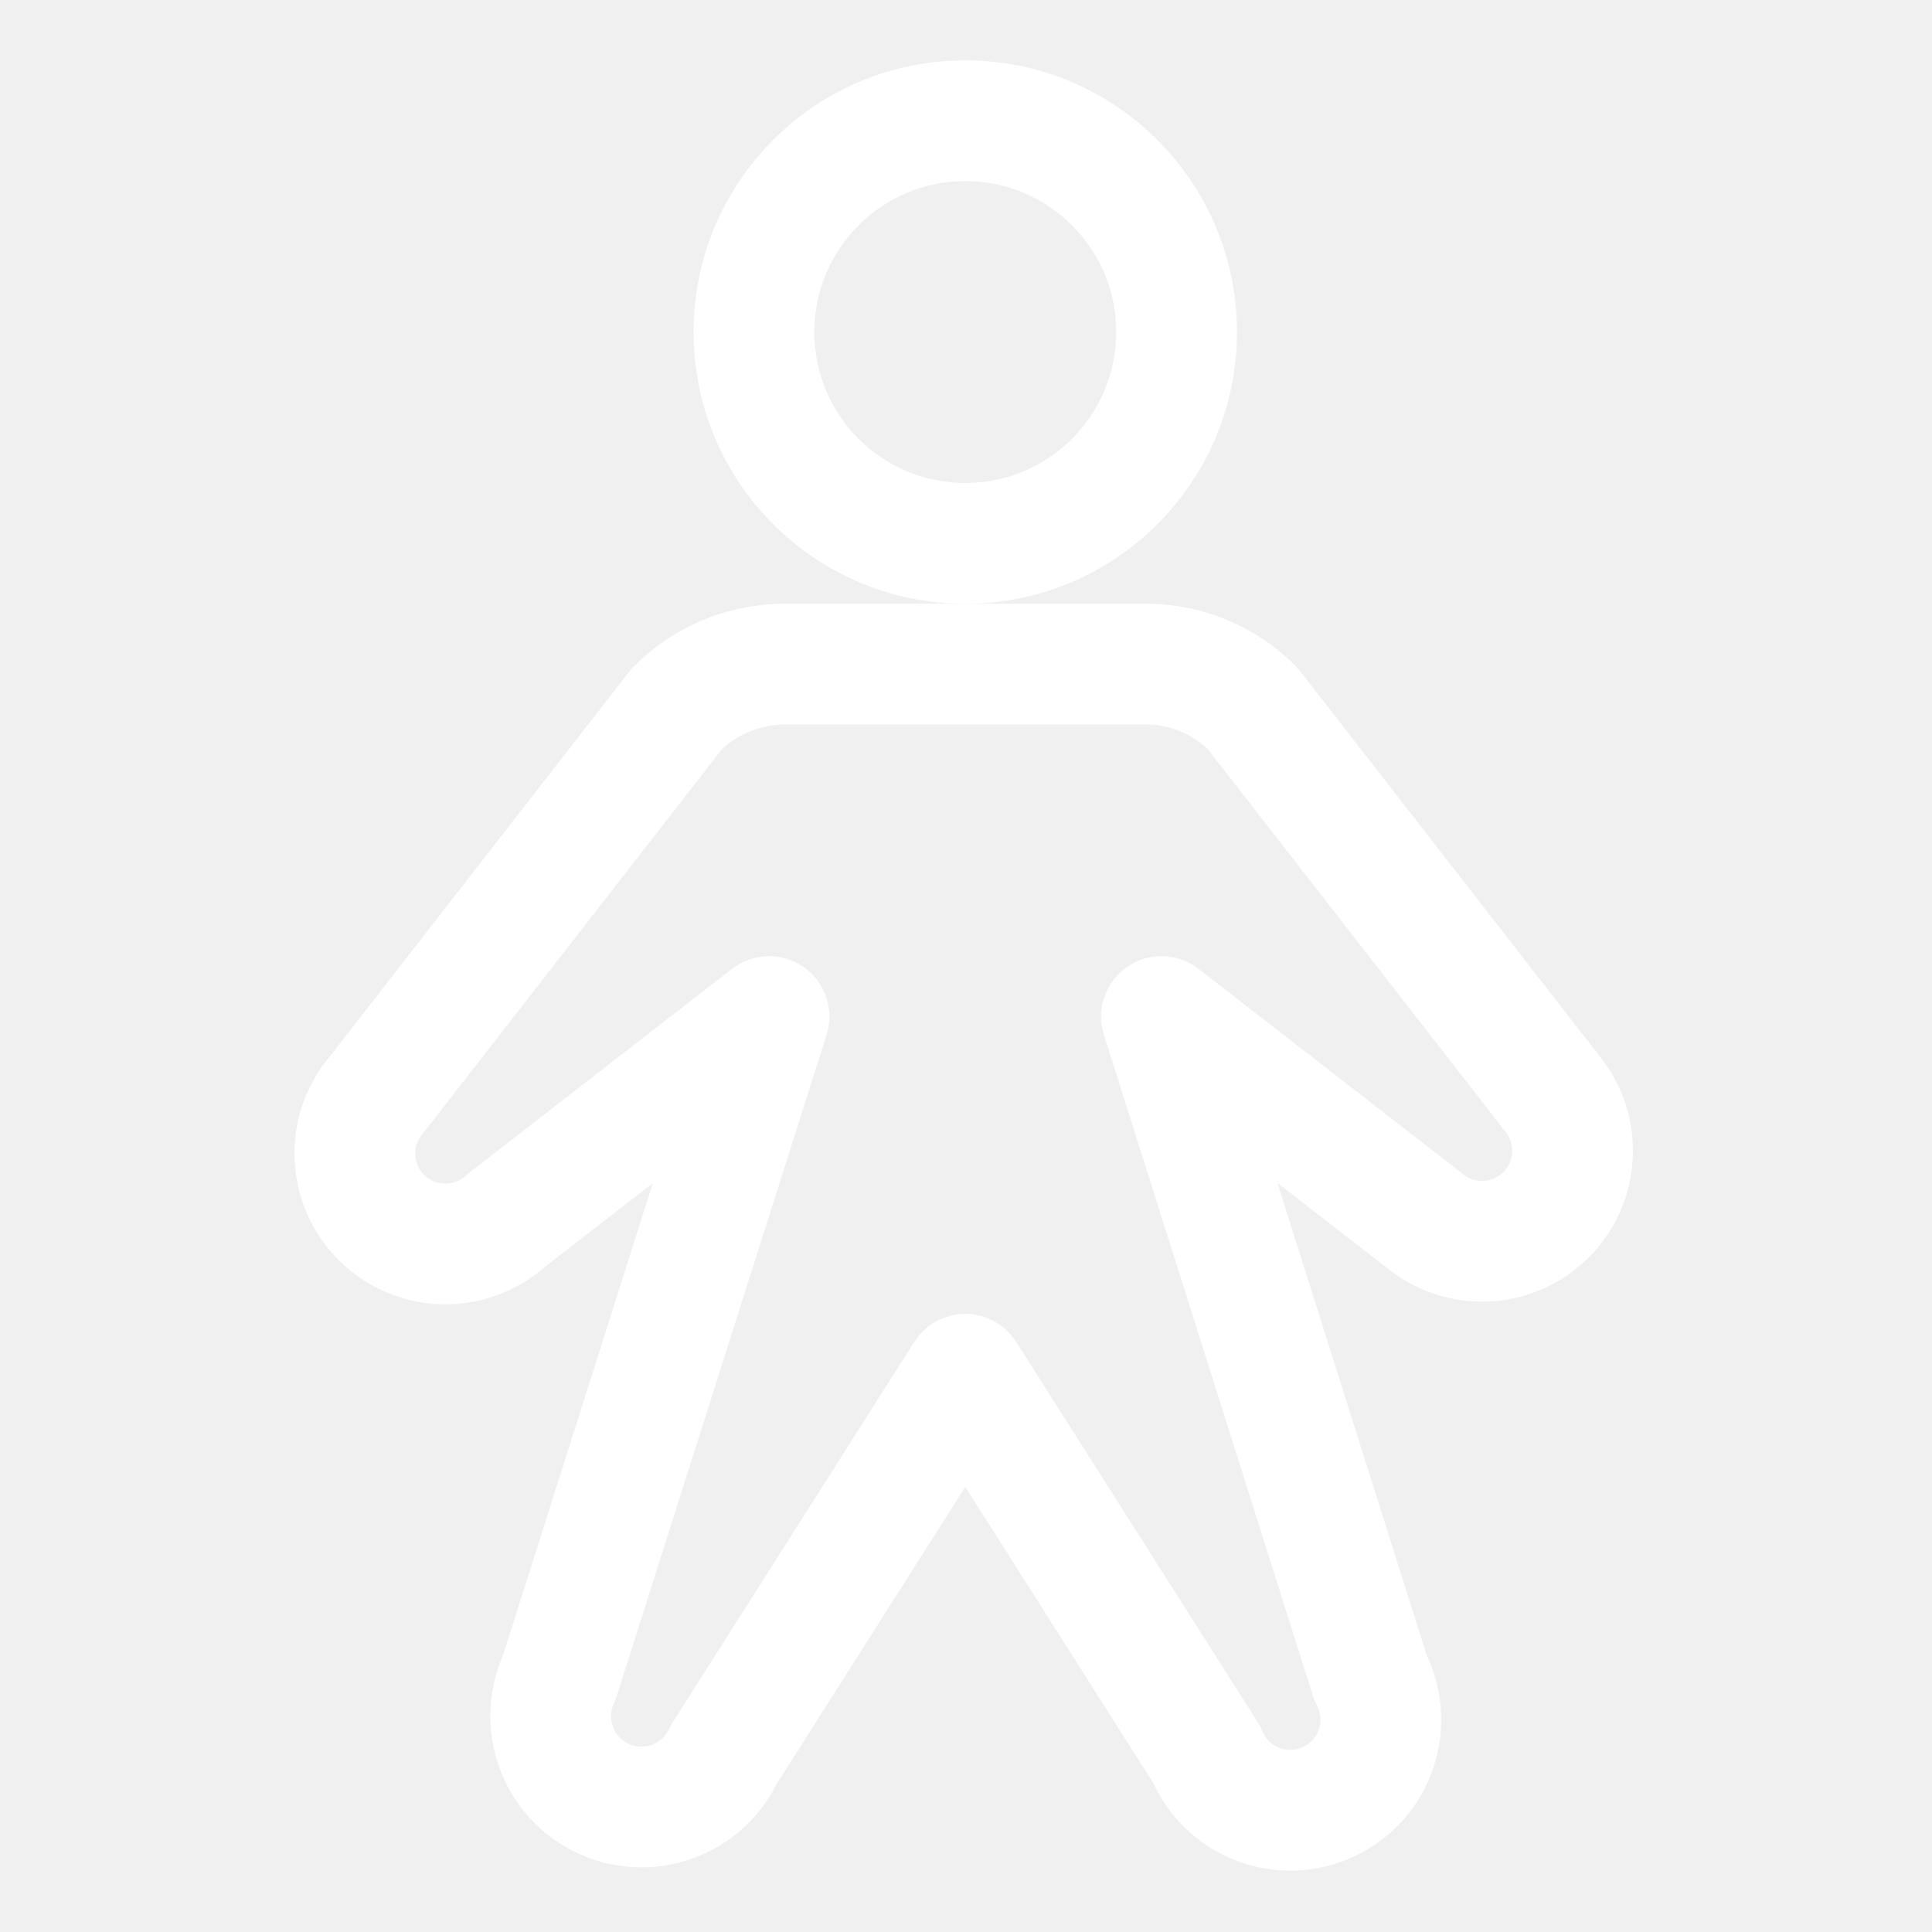
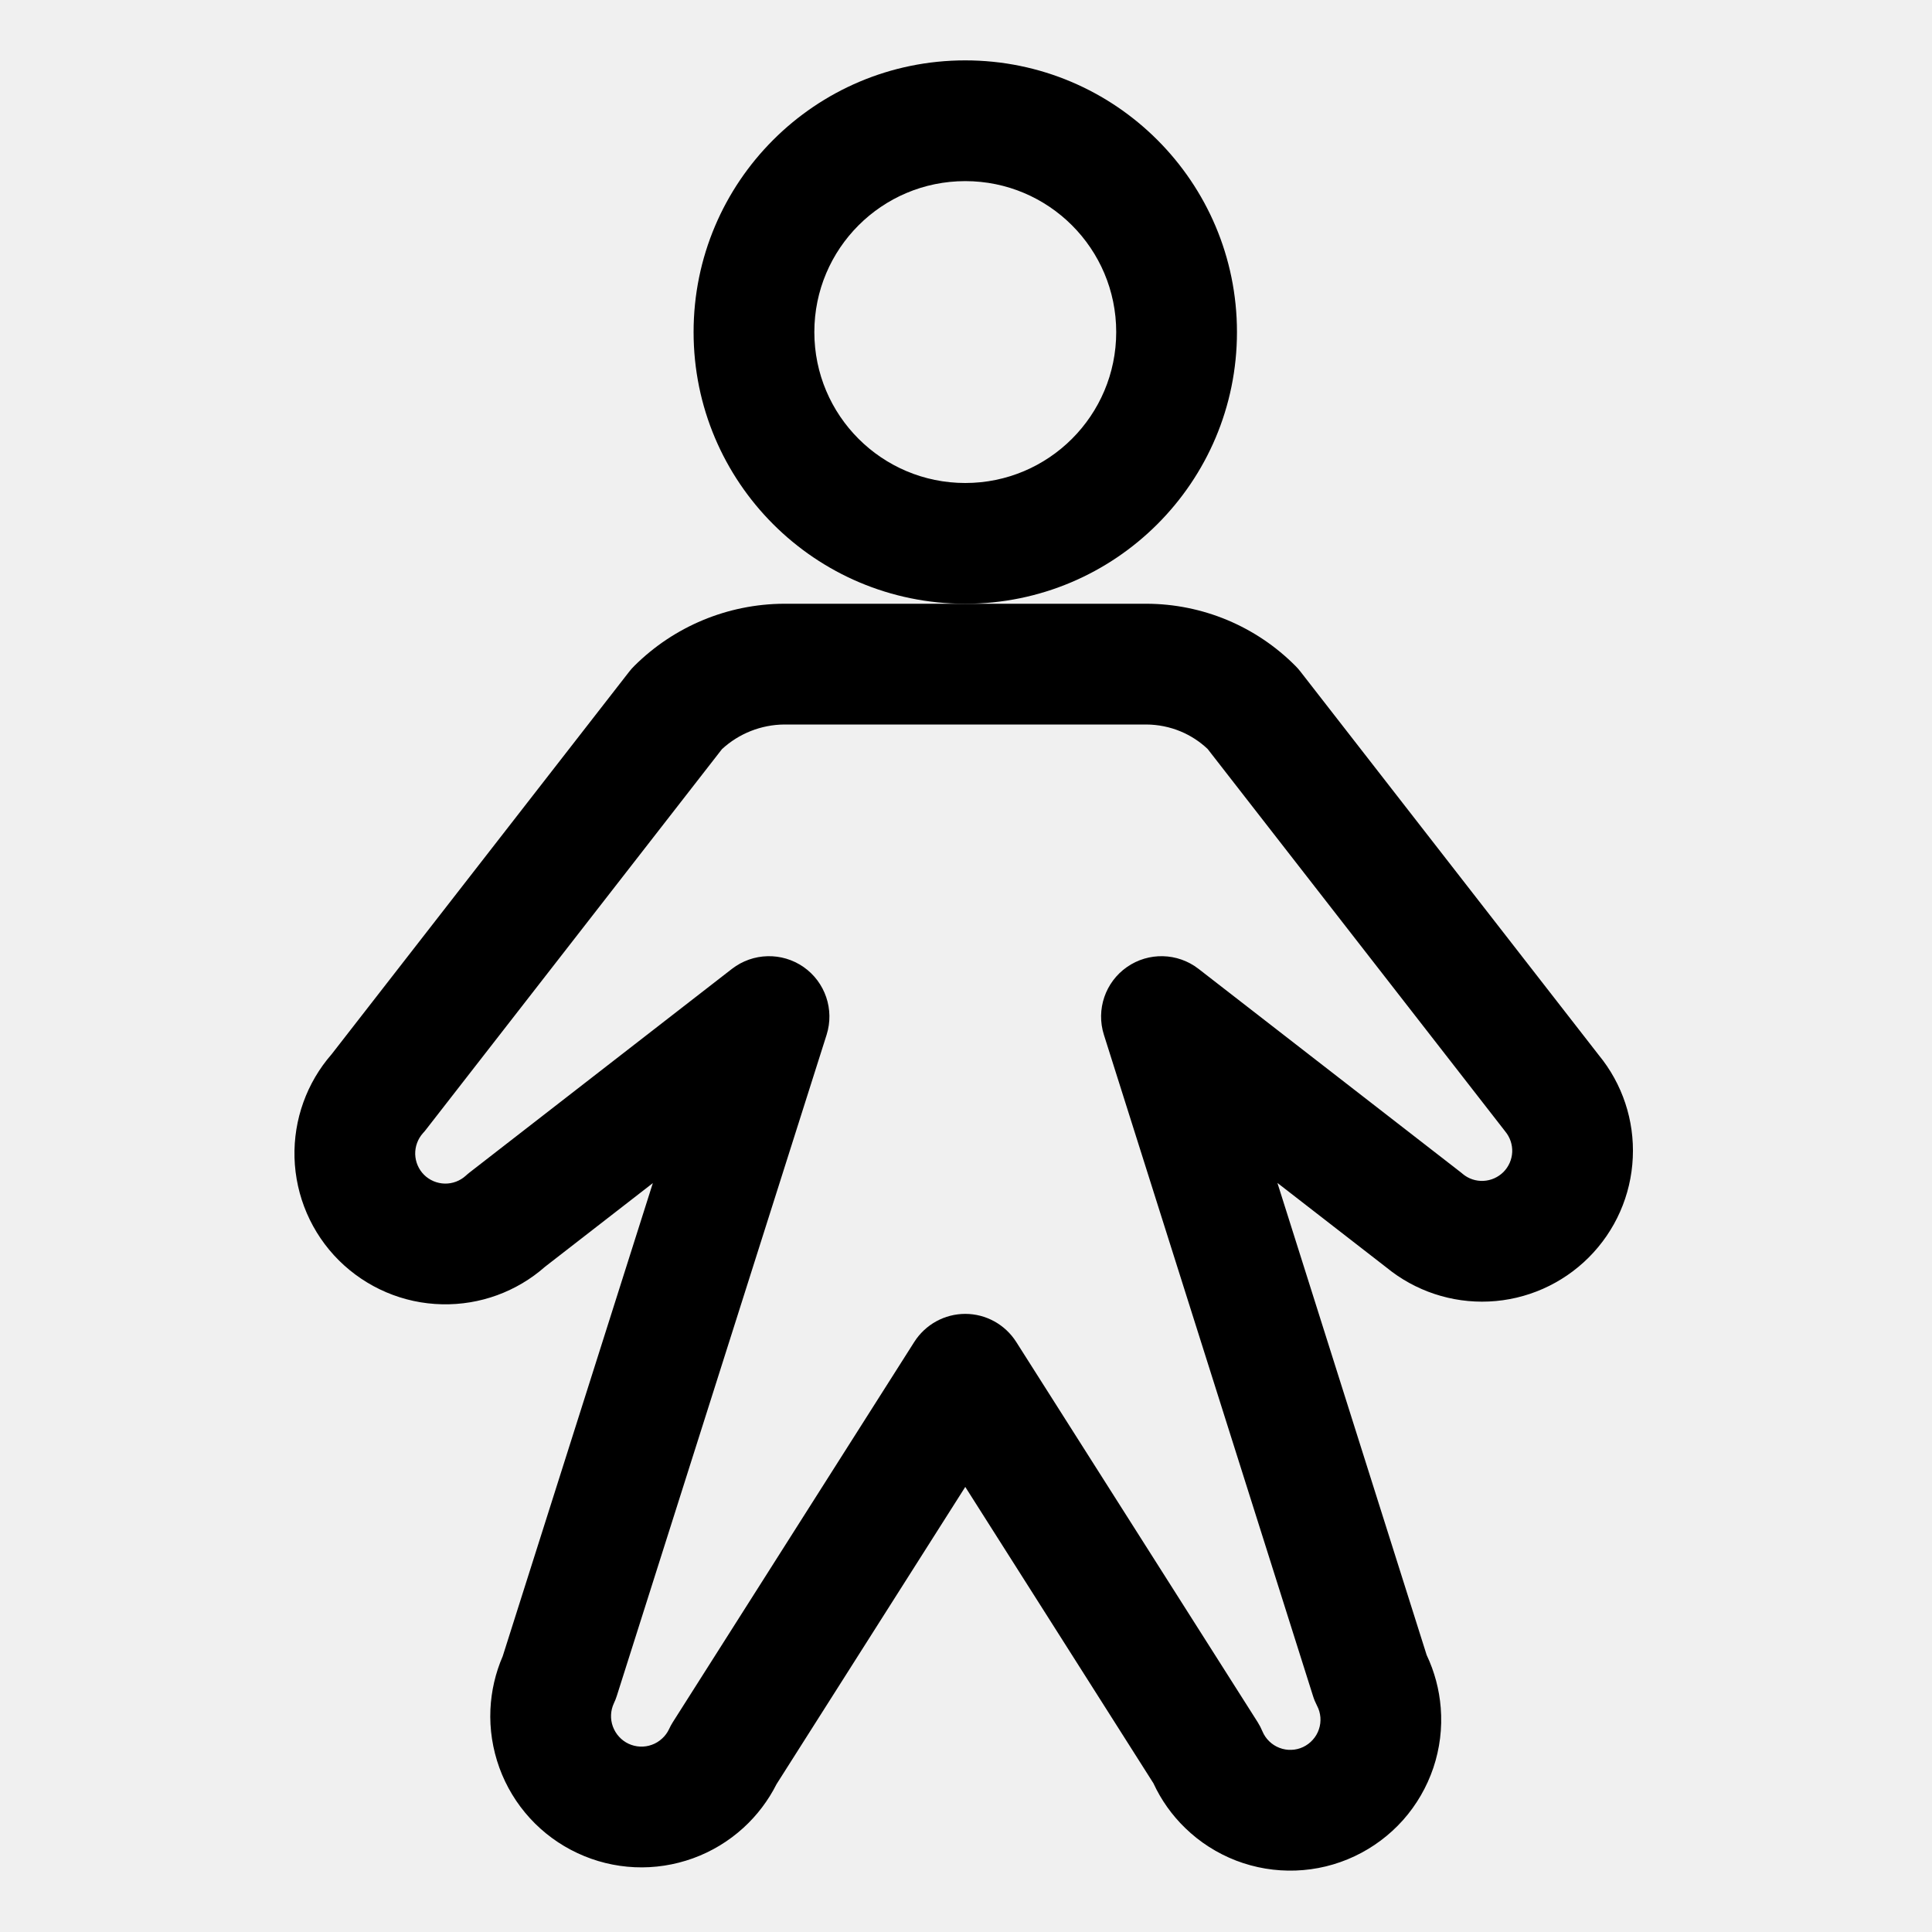
- <svg xmlns="http://www.w3.org/2000/svg" width="32" height="32" viewBox="0 0 32 32" fill="none">
-   <path fill-rule="evenodd" clip-rule="evenodd" d="M15.988 3C14.607 3 13.488 4.119 13.488 5.5C13.488 6.881 14.607 8 15.988 8C17.368 8 18.488 6.881 18.488 5.5C18.488 4.119 17.368 3 15.988 3ZM11.488 5.5C11.488 3.015 13.502 1 15.988 1C18.473 1 20.488 3.015 20.488 5.5C20.488 7.985 18.473 10 15.988 10C13.502 10 11.488 7.985 11.488 5.5Z" fill="white" />
-   <path fill-rule="evenodd" clip-rule="evenodd" d="M12.988 10H18.99C19.449 10.001 19.904 10.093 20.328 10.27C20.753 10.448 21.137 10.707 21.461 11.034C21.489 11.062 21.515 11.092 21.539 11.123L26.48 17.475C26.872 17.952 27.073 18.557 27.044 19.174C27.016 19.797 26.756 20.386 26.315 20.827C25.874 21.268 25.284 21.529 24.661 21.557C24.045 21.585 23.44 21.384 22.963 20.993L21.158 19.593L23.63 27.413C23.76 27.687 23.839 27.983 23.863 28.286C23.89 28.622 23.848 28.961 23.741 29.28C23.633 29.6 23.462 29.895 23.238 30.147C23.013 30.399 22.74 30.602 22.435 30.746C22.129 30.89 21.798 30.97 21.461 30.982C21.124 30.994 20.788 30.938 20.473 30.817C20.158 30.695 19.871 30.512 19.629 30.276C19.41 30.064 19.232 29.813 19.104 29.536L15.988 24.628L12.862 29.551C12.725 29.823 12.539 30.068 12.315 30.273C12.072 30.495 11.788 30.667 11.479 30.779C11.169 30.891 10.841 30.942 10.512 30.927C10.184 30.912 9.862 30.833 9.564 30.693C9.266 30.554 8.998 30.357 8.776 30.114C8.555 29.872 8.383 29.588 8.271 29.279C8.159 28.969 8.108 28.641 8.123 28.312C8.137 28.009 8.206 27.71 8.327 27.431L10.813 19.596L9.028 20.981C8.558 21.395 7.95 21.617 7.323 21.603C6.681 21.59 6.07 21.329 5.614 20.877C5.159 20.424 4.896 19.814 4.878 19.173C4.861 18.545 5.08 17.934 5.493 17.461L10.423 11.123C10.449 11.09 10.477 11.058 10.508 11.028C11.166 10.374 12.054 10.005 12.982 10L12.988 10ZM12.991 12C12.607 12.003 12.239 12.149 11.958 12.408L7.052 18.714C7.037 18.733 7.022 18.752 7.005 18.769C6.92 18.865 6.874 18.989 6.877 19.118C6.881 19.246 6.933 19.368 7.024 19.459C7.115 19.549 7.238 19.601 7.366 19.604C7.494 19.607 7.619 19.56 7.714 19.474C7.733 19.456 7.754 19.439 7.775 19.422L12.124 16.047C12.47 15.779 12.951 15.767 13.31 16.017C13.669 16.268 13.823 16.723 13.691 17.14L10.216 28.09C10.203 28.131 10.187 28.172 10.168 28.211C10.14 28.271 10.124 28.336 10.121 28.402C10.118 28.468 10.128 28.535 10.151 28.597C10.174 28.659 10.208 28.716 10.253 28.765C10.297 28.814 10.351 28.854 10.411 28.882C10.471 28.91 10.536 28.926 10.602 28.929C10.668 28.932 10.735 28.922 10.797 28.899C10.859 28.877 10.916 28.842 10.965 28.797C11.014 28.753 11.054 28.699 11.082 28.639C11.1 28.6 11.12 28.562 11.143 28.526L15.143 22.227C15.327 21.938 15.645 21.762 15.988 21.762C16.33 21.762 16.648 21.938 16.832 22.227L20.832 28.526C20.862 28.574 20.888 28.624 20.91 28.677C20.936 28.739 20.974 28.795 21.023 28.842C21.071 28.889 21.129 28.926 21.192 28.95C21.255 28.974 21.322 28.986 21.389 28.983C21.457 28.981 21.523 28.965 21.584 28.936C21.645 28.907 21.7 28.866 21.744 28.816C21.789 28.766 21.824 28.707 21.845 28.643C21.867 28.579 21.875 28.511 21.87 28.444C21.864 28.377 21.846 28.311 21.814 28.252C21.787 28.199 21.764 28.145 21.747 28.089L18.284 17.139C18.152 16.722 18.307 16.267 18.666 16.017C19.025 15.767 19.505 15.779 19.851 16.047L24.201 19.422C24.209 19.429 24.218 19.437 24.227 19.444C24.323 19.524 24.445 19.565 24.57 19.559C24.695 19.553 24.812 19.501 24.901 19.413C24.989 19.325 25.041 19.207 25.047 19.082C25.052 18.958 25.011 18.836 24.931 18.74C24.924 18.731 24.918 18.723 24.911 18.714L20.002 12.405C19.872 12.282 19.721 12.184 19.556 12.115C19.376 12.04 19.182 12.001 18.986 12H12.991Z" fill="white" />
+ <svg xmlns="http://www.w3.org/2000/svg" width="current" height="current" viewBox="0 0 32 32" fill="none">
+   <path fill-rule="evenodd" clip-rule="evenodd" d="M15.988 3C14.607 3 13.488 4.119 13.488 5.5C13.488 6.881 14.607 8 15.988 8C17.368 8 18.488 6.881 18.488 5.5C18.488 4.119 17.368 3 15.988 3ZM11.488 5.5C11.488 3.015 13.502 1 15.988 1C18.473 1 20.488 3.015 20.488 5.5C20.488 7.985 18.473 10 15.988 10C13.502 10 11.488 7.985 11.488 5.5Z" fill="#000" />
+   <path fill-rule="evenodd" clip-rule="evenodd" d="M12.988 10H18.99C19.449 10.001 19.904 10.093 20.328 10.27C20.753 10.448 21.137 10.707 21.461 11.034C21.489 11.062 21.515 11.092 21.539 11.123L26.48 17.475C26.872 17.952 27.073 18.557 27.044 19.174C27.016 19.797 26.756 20.386 26.315 20.827C25.874 21.268 25.284 21.529 24.661 21.557C24.045 21.585 23.44 21.384 22.963 20.993L21.158 19.593L23.63 27.413C23.76 27.687 23.839 27.983 23.863 28.286C23.89 28.622 23.848 28.961 23.741 29.28C23.633 29.6 23.462 29.895 23.238 30.147C23.013 30.399 22.74 30.602 22.435 30.746C22.129 30.89 21.798 30.97 21.461 30.982C21.124 30.994 20.788 30.938 20.473 30.817C20.158 30.695 19.871 30.512 19.629 30.276C19.41 30.064 19.232 29.813 19.104 29.536L15.988 24.628L12.862 29.551C12.725 29.823 12.539 30.068 12.315 30.273C12.072 30.495 11.788 30.667 11.479 30.779C11.169 30.891 10.841 30.942 10.512 30.927C10.184 30.912 9.862 30.833 9.564 30.693C9.266 30.554 8.998 30.357 8.776 30.114C8.555 29.872 8.383 29.588 8.271 29.279C8.159 28.969 8.108 28.641 8.123 28.312C8.137 28.009 8.206 27.71 8.327 27.431L10.813 19.596L9.028 20.981C8.558 21.395 7.95 21.617 7.323 21.603C6.681 21.59 6.07 21.329 5.614 20.877C5.159 20.424 4.896 19.814 4.878 19.173C4.861 18.545 5.08 17.934 5.493 17.461L10.423 11.123C10.449 11.09 10.477 11.058 10.508 11.028C11.166 10.374 12.054 10.005 12.982 10L12.988 10ZM12.991 12C12.607 12.003 12.239 12.149 11.958 12.408L7.052 18.714C7.037 18.733 7.022 18.752 7.005 18.769C6.92 18.865 6.874 18.989 6.877 19.118C6.881 19.246 6.933 19.368 7.024 19.459C7.115 19.549 7.238 19.601 7.366 19.604C7.494 19.607 7.619 19.56 7.714 19.474C7.733 19.456 7.754 19.439 7.775 19.422L12.124 16.047C12.47 15.779 12.951 15.767 13.31 16.017C13.669 16.268 13.823 16.723 13.691 17.14L10.216 28.09C10.203 28.131 10.187 28.172 10.168 28.211C10.14 28.271 10.124 28.336 10.121 28.402C10.118 28.468 10.128 28.535 10.151 28.597C10.174 28.659 10.208 28.716 10.253 28.765C10.297 28.814 10.351 28.854 10.411 28.882C10.471 28.91 10.536 28.926 10.602 28.929C10.668 28.932 10.735 28.922 10.797 28.899C10.859 28.877 10.916 28.842 10.965 28.797C11.014 28.753 11.054 28.699 11.082 28.639C11.1 28.6 11.12 28.562 11.143 28.526L15.143 22.227C15.327 21.938 15.645 21.762 15.988 21.762C16.33 21.762 16.648 21.938 16.832 22.227L20.832 28.526C20.862 28.574 20.888 28.624 20.91 28.677C20.936 28.739 20.974 28.795 21.023 28.842C21.071 28.889 21.129 28.926 21.192 28.95C21.255 28.974 21.322 28.986 21.389 28.983C21.457 28.981 21.523 28.965 21.584 28.936C21.645 28.907 21.7 28.866 21.744 28.816C21.789 28.766 21.824 28.707 21.845 28.643C21.867 28.579 21.875 28.511 21.87 28.444C21.864 28.377 21.846 28.311 21.814 28.252C21.787 28.199 21.764 28.145 21.747 28.089L18.284 17.139C18.152 16.722 18.307 16.267 18.666 16.017C19.025 15.767 19.505 15.779 19.851 16.047L24.201 19.422C24.209 19.429 24.218 19.437 24.227 19.444C24.323 19.524 24.445 19.565 24.57 19.559C24.695 19.553 24.812 19.501 24.901 19.413C24.989 19.325 25.041 19.207 25.047 19.082C25.052 18.958 25.011 18.836 24.931 18.74C24.924 18.731 24.918 18.723 24.911 18.714L20.002 12.405C19.872 12.282 19.721 12.184 19.556 12.115C19.376 12.04 19.182 12.001 18.986 12H12.991Z" fill="#000" />
</svg>
